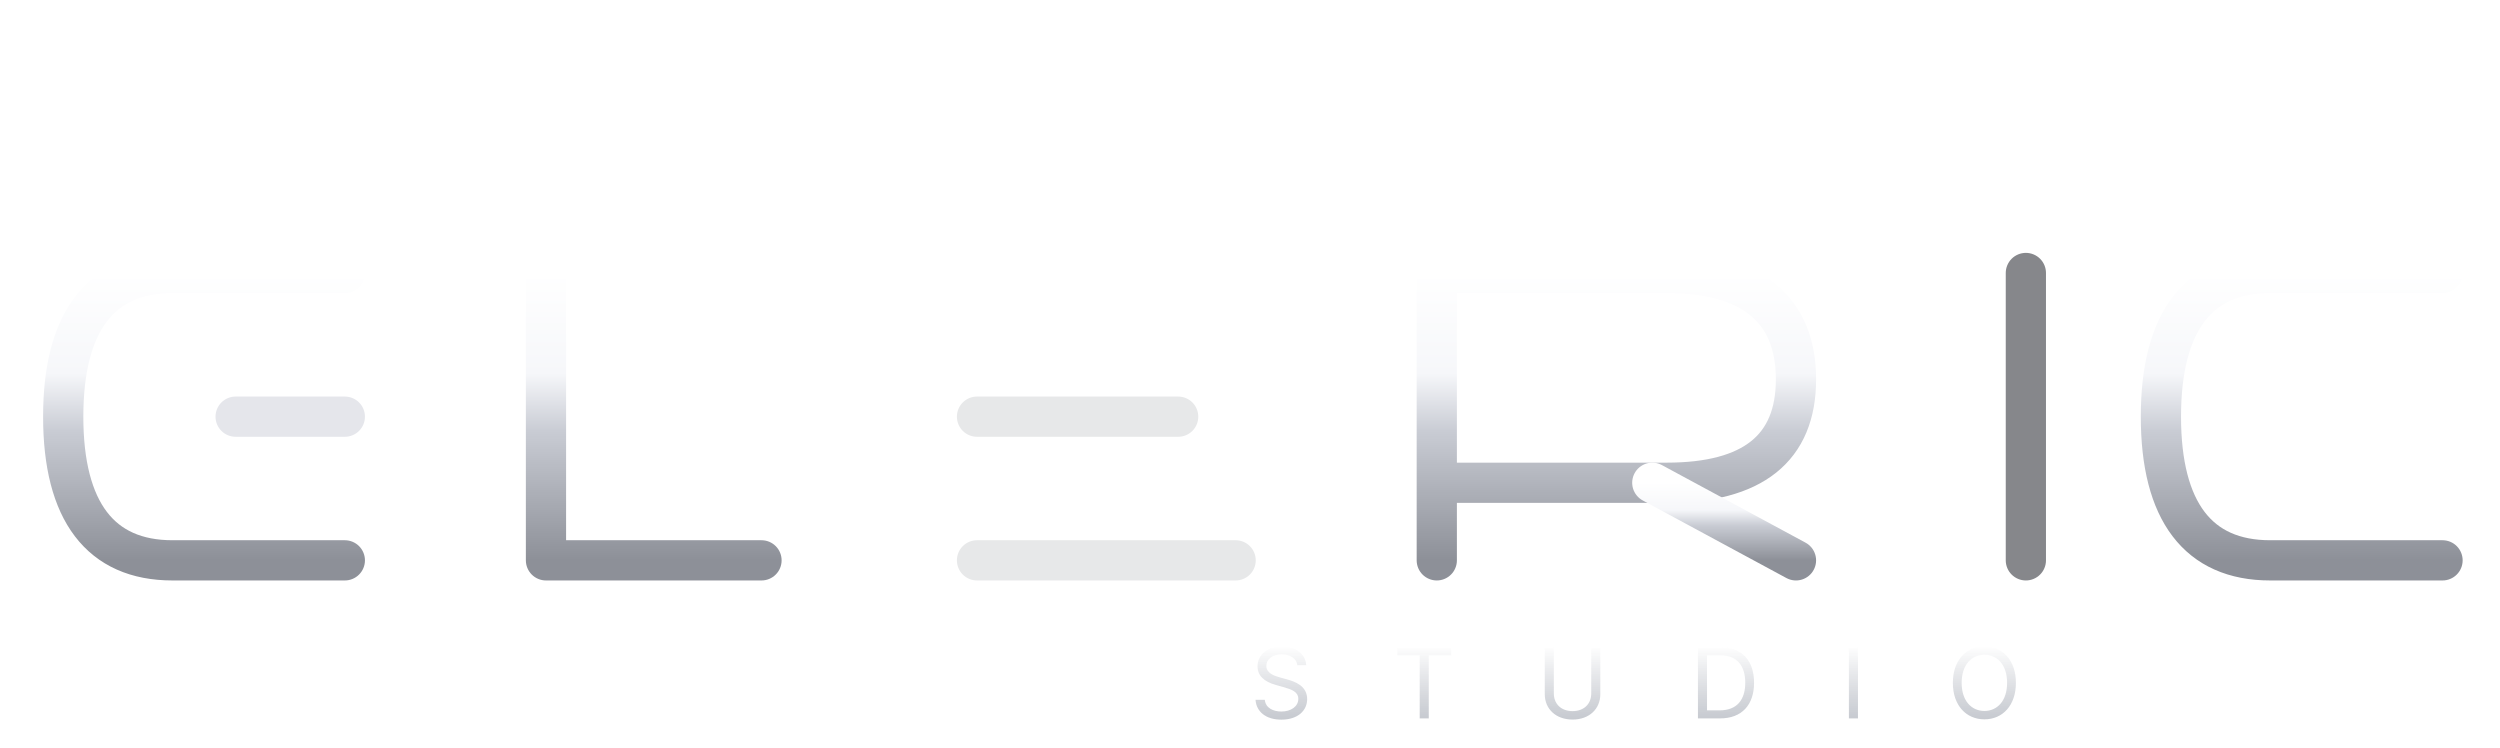
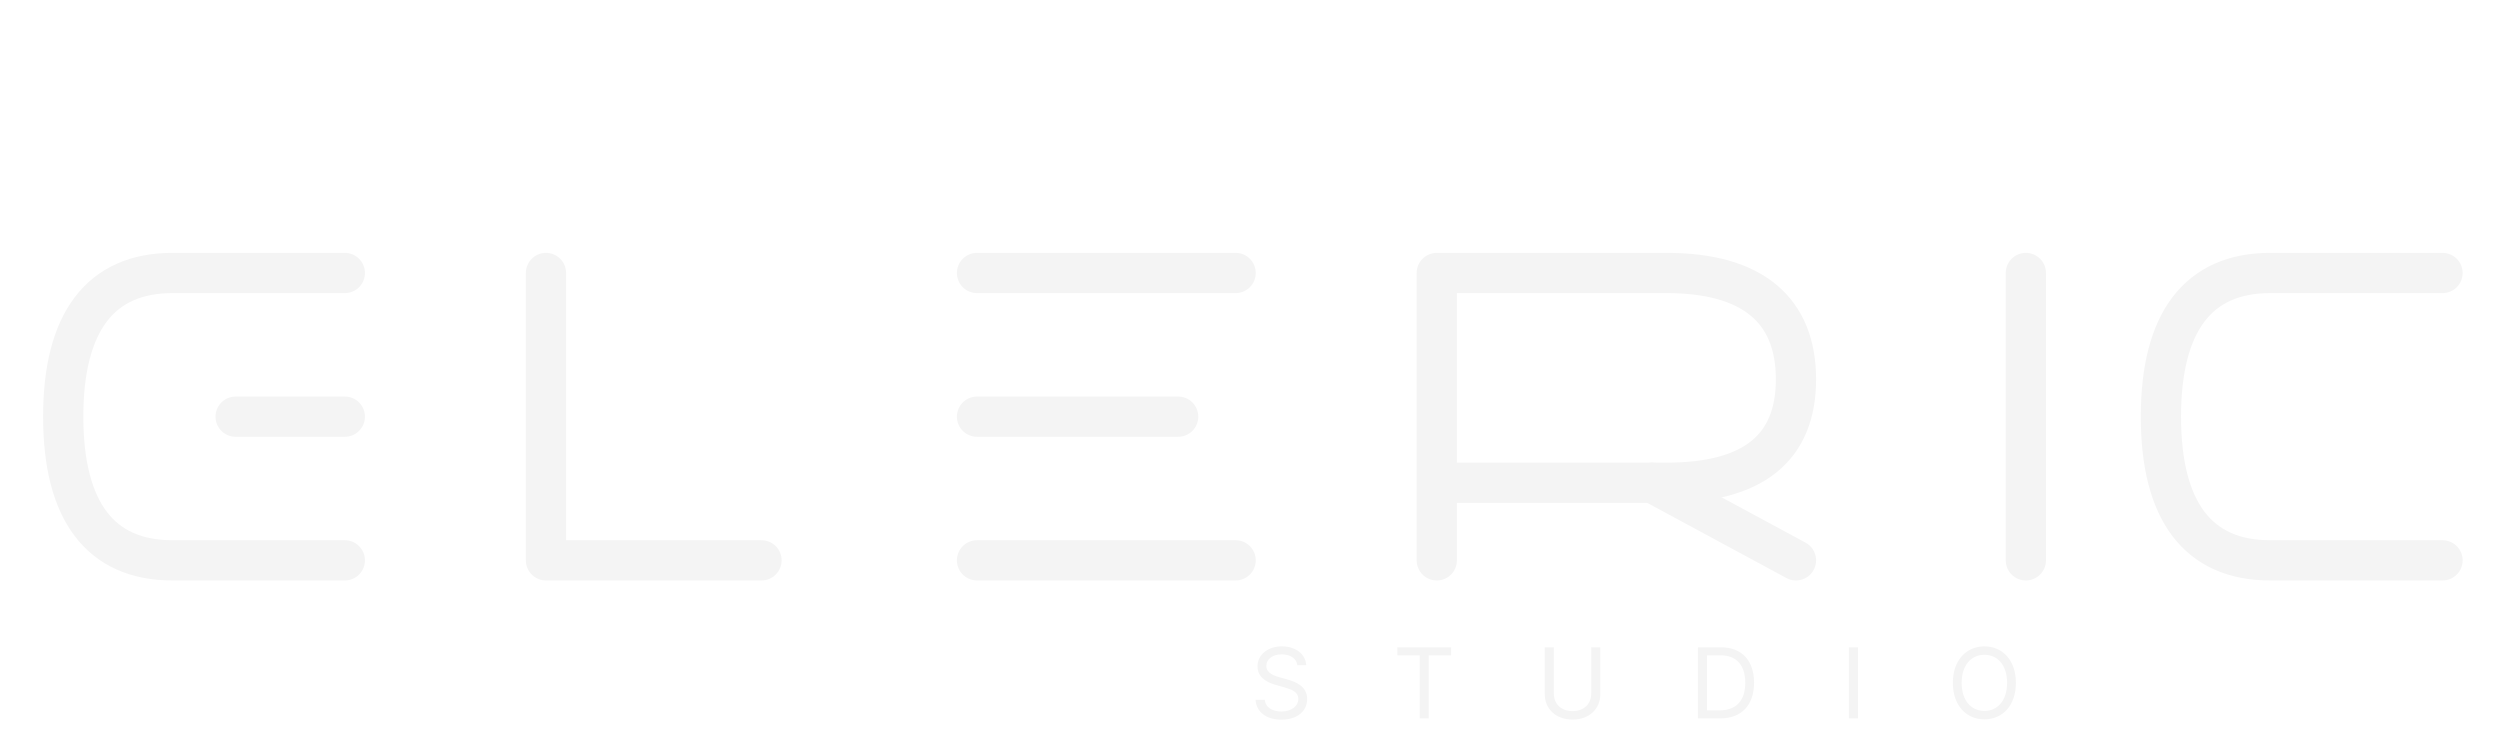
<svg xmlns="http://www.w3.org/2000/svg" width="870" height="260" viewBox="0 0 870 260" fill="none" role="img" aria-label="Gleric Studio">
-   <defs>
-     <linearGradient id="chrome-ww" x1="0" y1="0" x2="0" y2="1">
-       <stop offset="0%" stop-color="#ffffff" />
-       <stop offset="35%" stop-color="#f6f7fa" />
-       <stop offset="55%" stop-color="#c9ccd4" />
-       <stop offset="100%" stop-color="#8d9098" />
-     </linearGradient>
-     <linearGradient id="soft-ww" x1="0" y1="0" x2="0" y2="1">
-       <stop offset="0%" stop-color="#ffffff" stop-opacity="0.95" />
-       <stop offset="100%" stop-color="#b8bcc4" stop-opacity="0.8" />
-     </linearGradient>
-   </defs>
-   <g stroke="url(#chrome-ww)" stroke-width="14" stroke-linecap="round" stroke-linejoin="round" fill="none">
+   <g stroke="#f4f4f4" stroke-width="14" stroke-linecap="round" stroke-linejoin="round" fill="none">
    <path d="M120 95H60C35 95 22 112 22 145C22 178 35 195 60 195H120" />
-     <path d="M120 145H82" stroke="#e5e6eb" />
+     <path d="M120 145H82" />
    <path d="M190 95V195H265" />
    <path d="M340 95H430" />
-     <path d="M340 145H410" stroke="#e7e8e9" />
-     <path d="M340 195H430" stroke="#e7e8e9" />
+     <path d="M340 145H410" />
+     <path d="M340 195H430" />
    <path d="M500 195V95H580C610 95 625 108 625 132C625 156 610 168 580 168H500" />
    <path d="M575 168L625 195" />
-     <path d="M705 95V195" stroke="#86878b" />
+     <path d="M705 95V195" />
    <path d="M850 95H790C765 95 752 112 752 145C752 178 765 195 790 195H850" />
  </g>
-   <text x="435" y="250" fill="url(#soft-ww)" font-family="Inter, Arial, Helvetica, sans-serif" font-size="34" font-weight="400" letter-spacing="28">STUDIO</text>
+   <text x="435" y="250" fill="#f4f4f4" font-family="Inter, Arial, Helvetica, sans-serif" font-size="34" font-weight="400" letter-spacing="28">STUDIO</text>
</svg>
